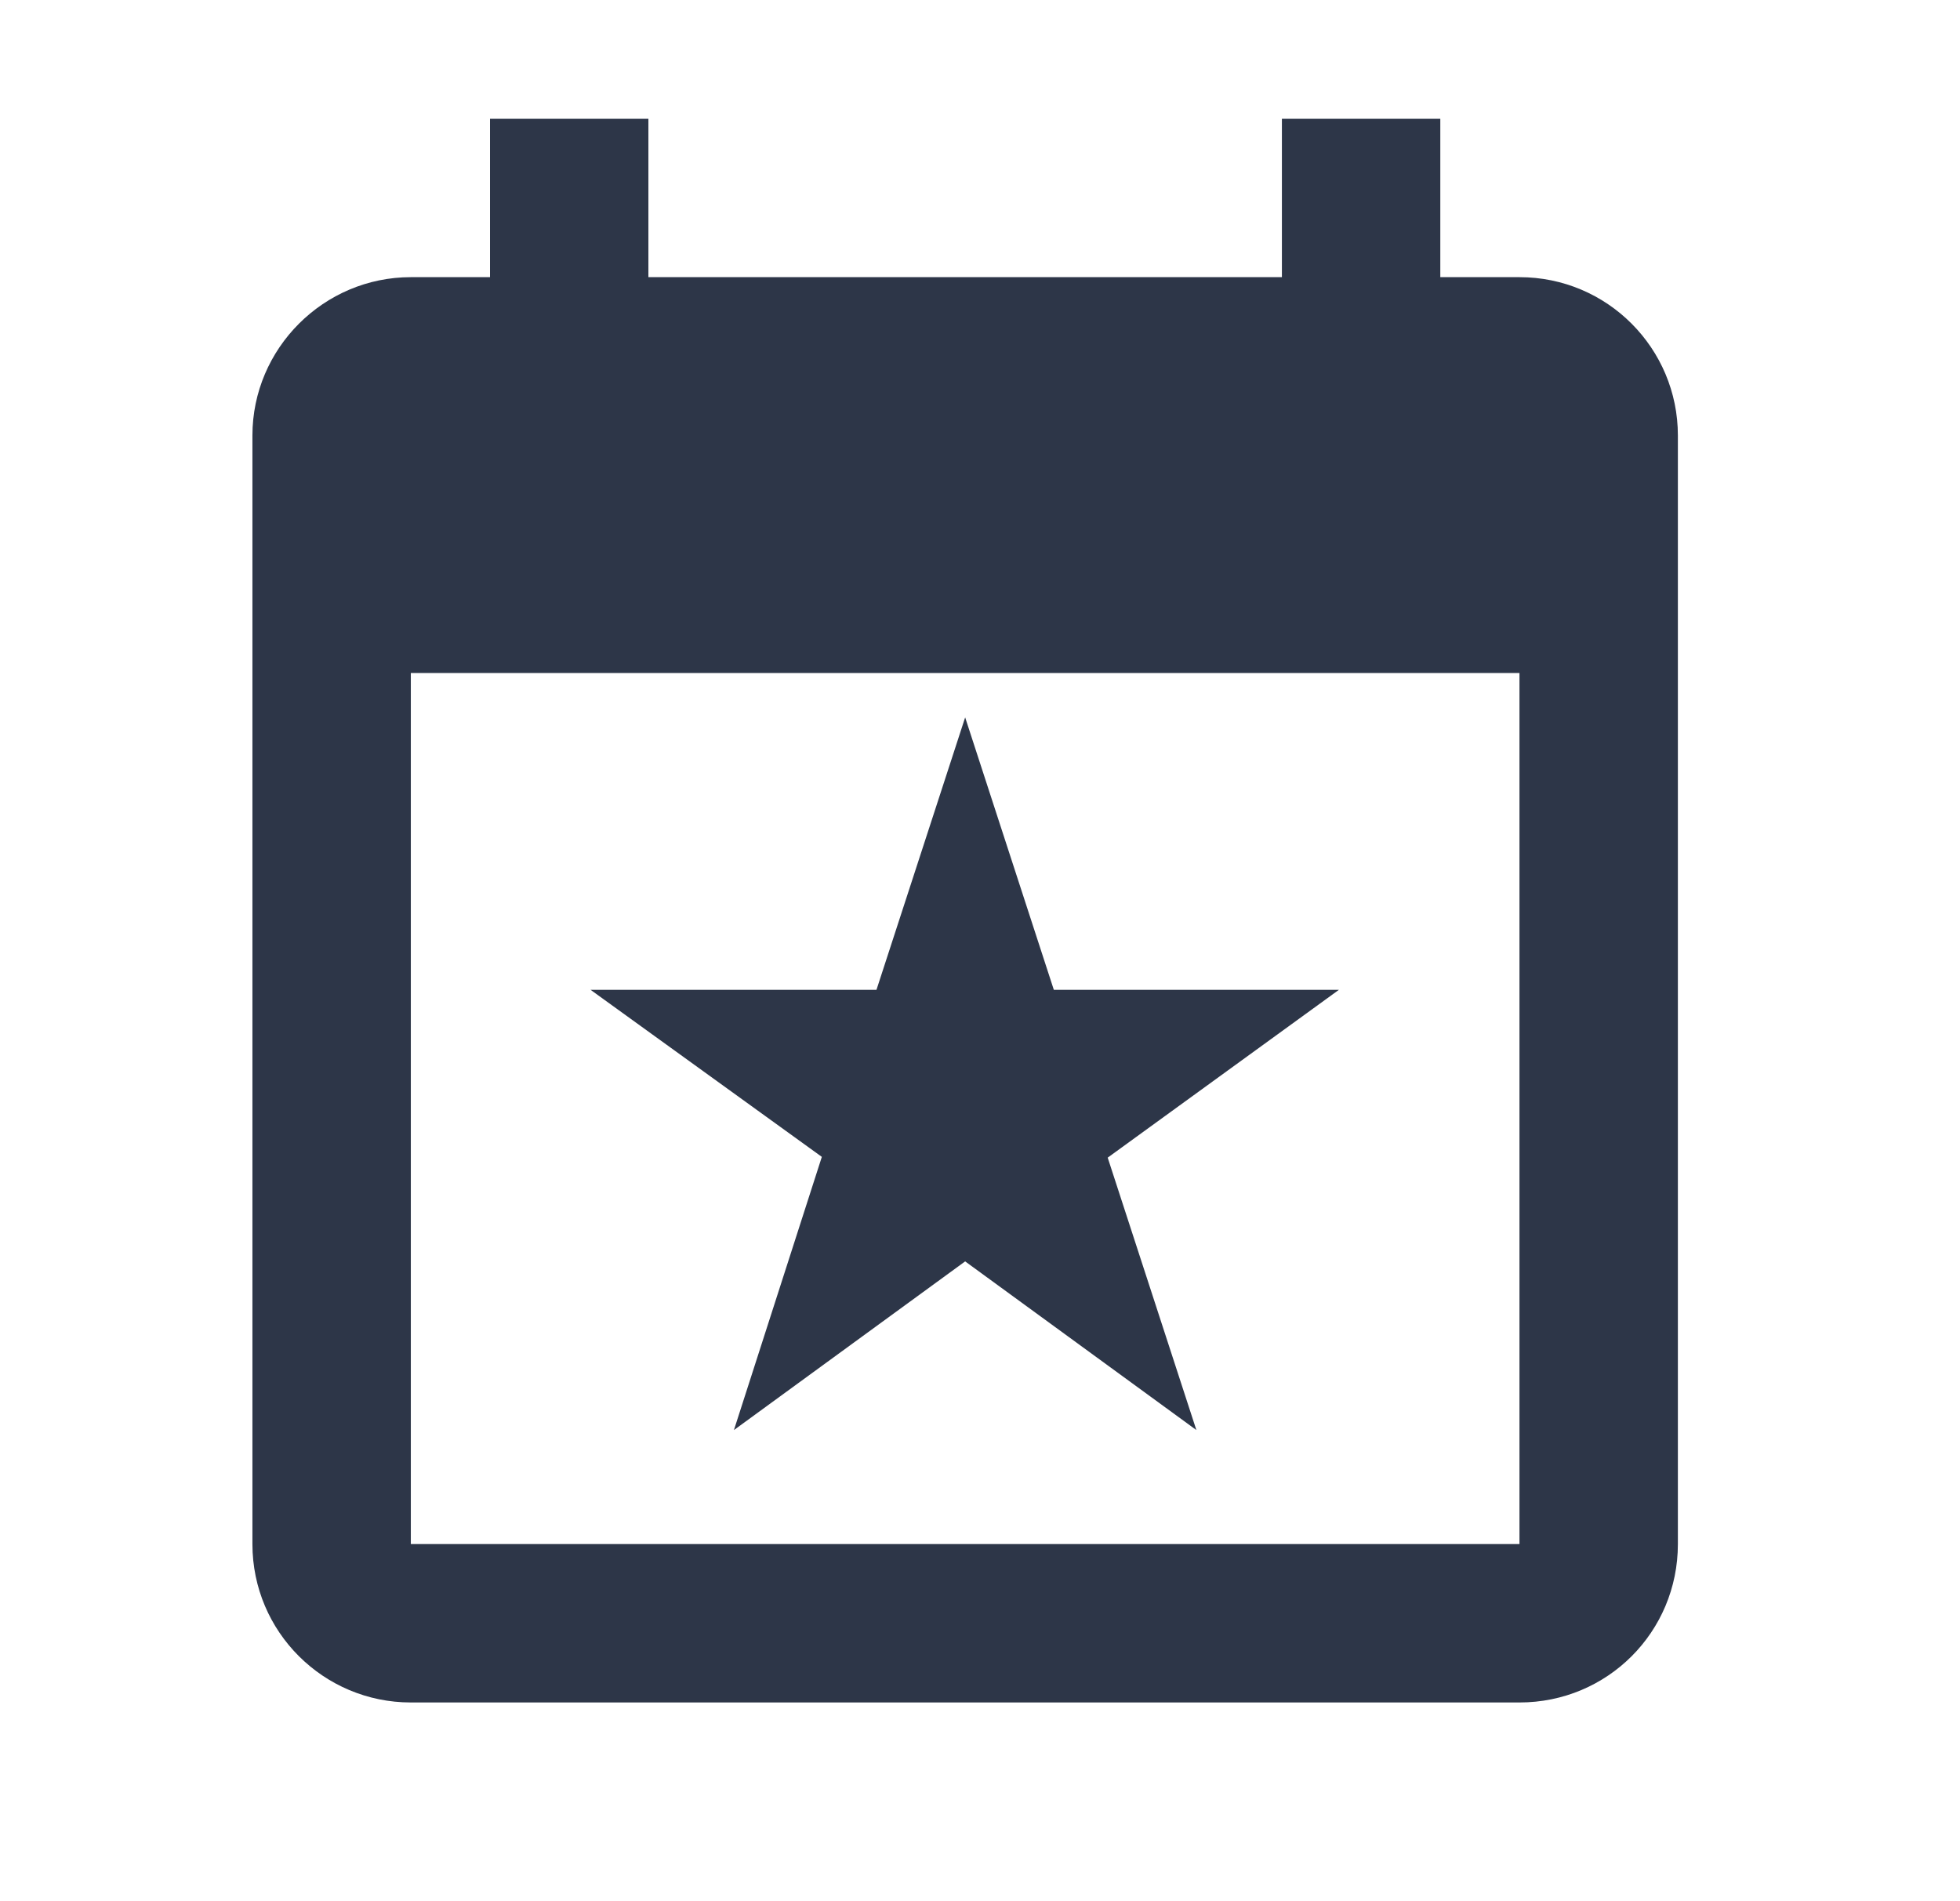
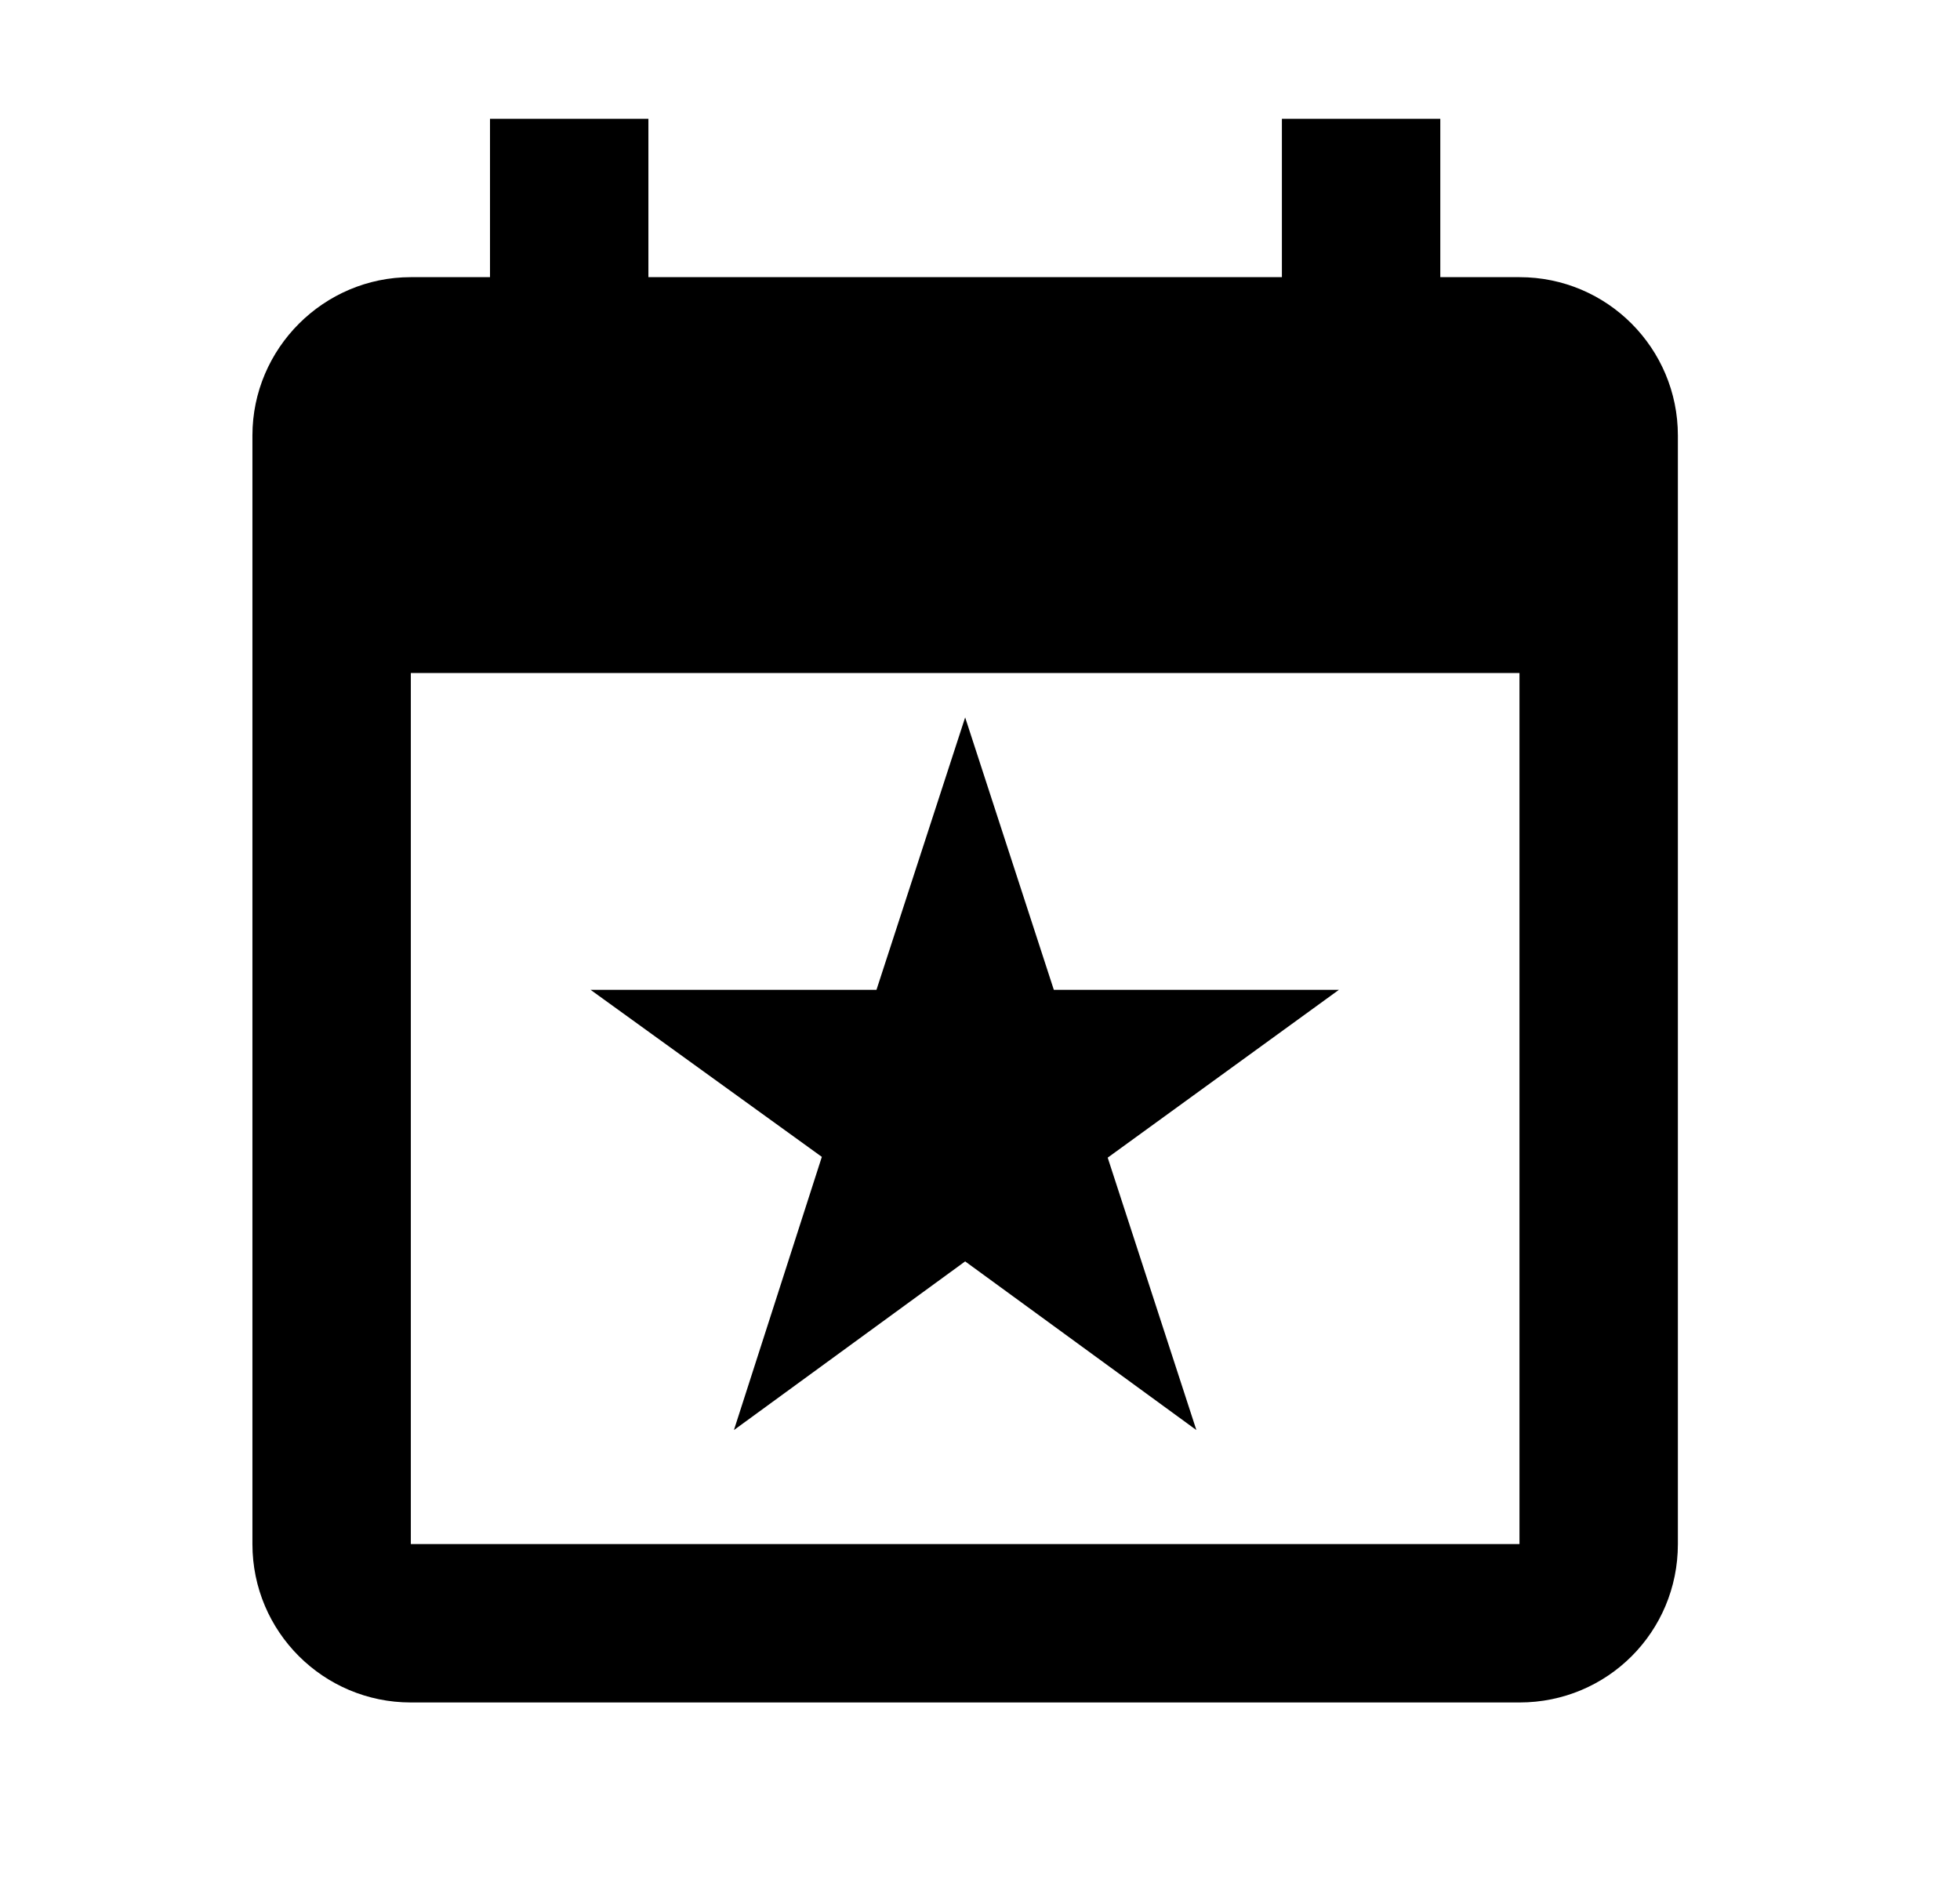
<svg xmlns="http://www.w3.org/2000/svg" width="33" height="32" viewBox="0 0 33 32" fill="none">
-   <path d="M25.583 26H6.917V11.333H25.583M21.583 2V4.667H10.917V2H8.25V4.667H6.917C5.45 4.667 4.25 5.867 4.25 7.333V26C4.25 27.48 5.45 28.667 6.917 28.667H25.583C27.063 28.667 28.25 27.48 28.25 26V7.333C28.25 5.867 27.063 4.667 25.583 4.667H24.25V2M14.757 16.667H9.943L13.837 19.48L12.357 24.08L16.25 21.24L20.143 24.08L18.65 19.493L22.543 16.667H17.743L16.25 12.08L14.757 16.667Z" fill="#2D3648" />
+   <path d="M25.583 26H6.917V11.333H25.583M21.583 2V4.667H10.917V2H8.25V4.667H6.917C5.45 4.667 4.25 5.867 4.25 7.333V26C4.25 27.48 5.45 28.667 6.917 28.667H25.583C27.063 28.667 28.25 27.48 28.25 26V7.333C28.25 5.867 27.063 4.667 25.583 4.667H24.25V2M14.757 16.667H9.943L13.837 19.48L12.357 24.08L16.25 21.24L20.143 24.08L18.65 19.493L22.543 16.667H17.743L16.25 12.08L14.757 16.667Z" fill="currentColor" />
</svg>
